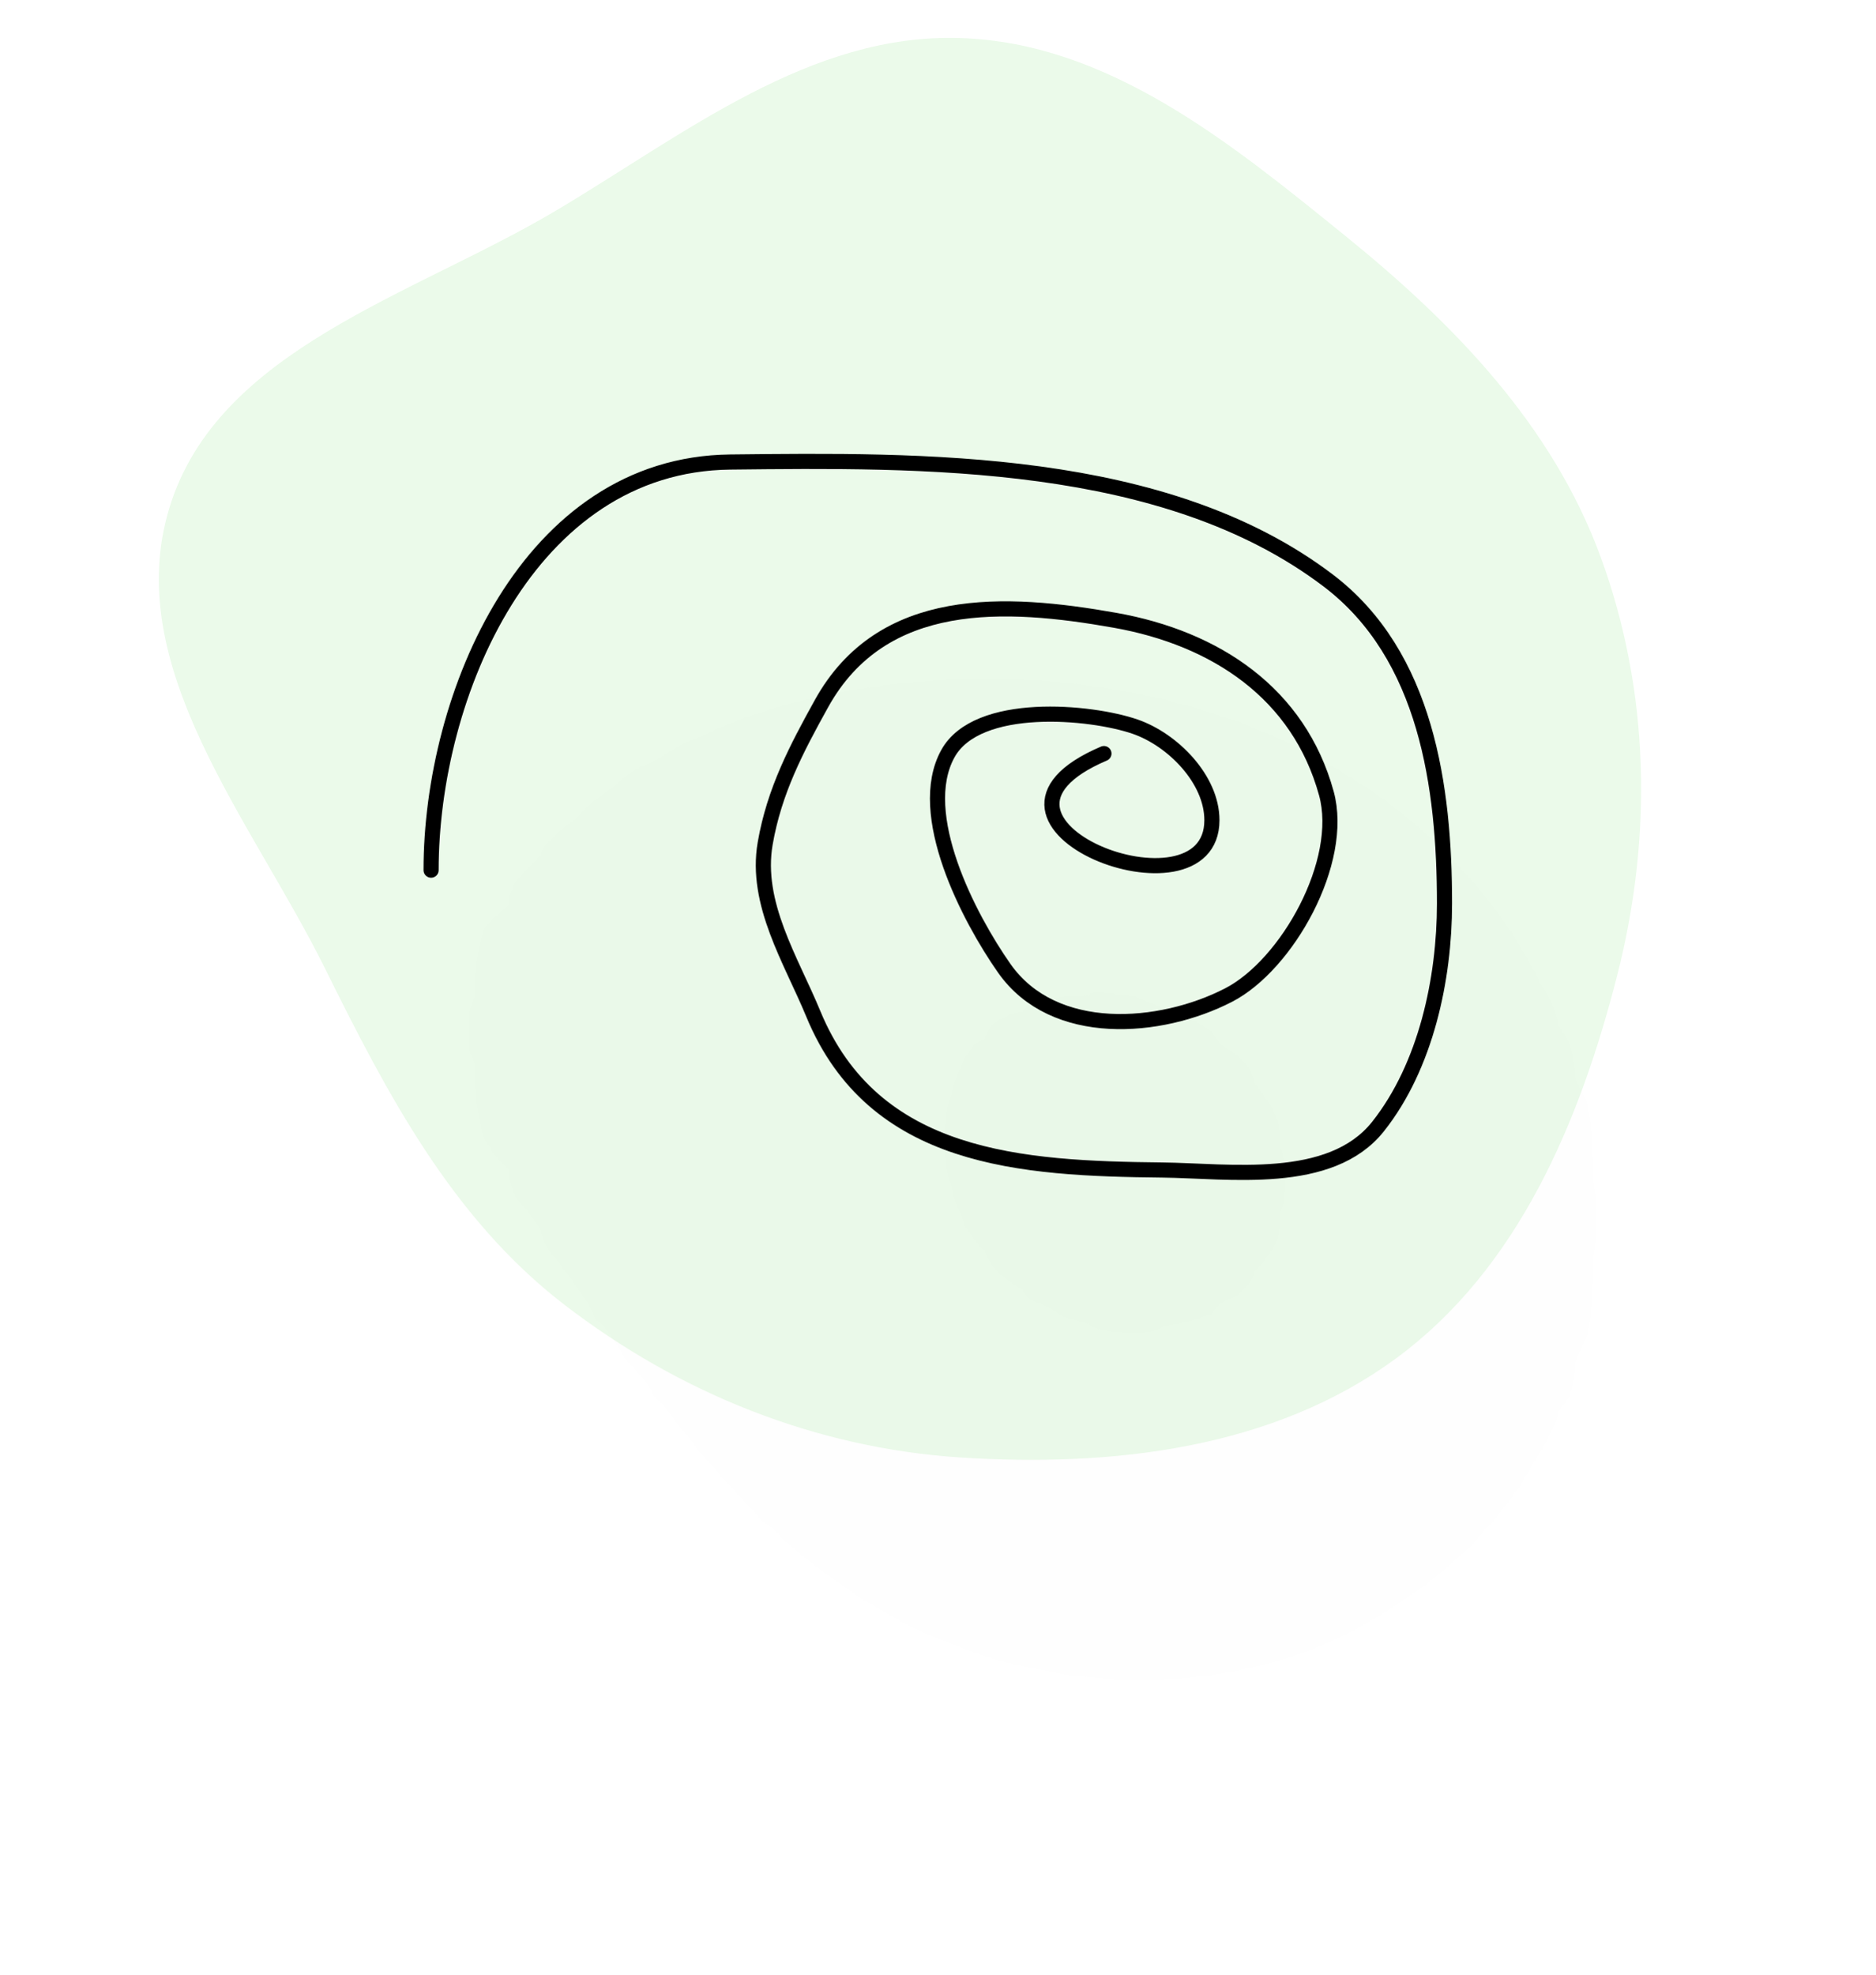
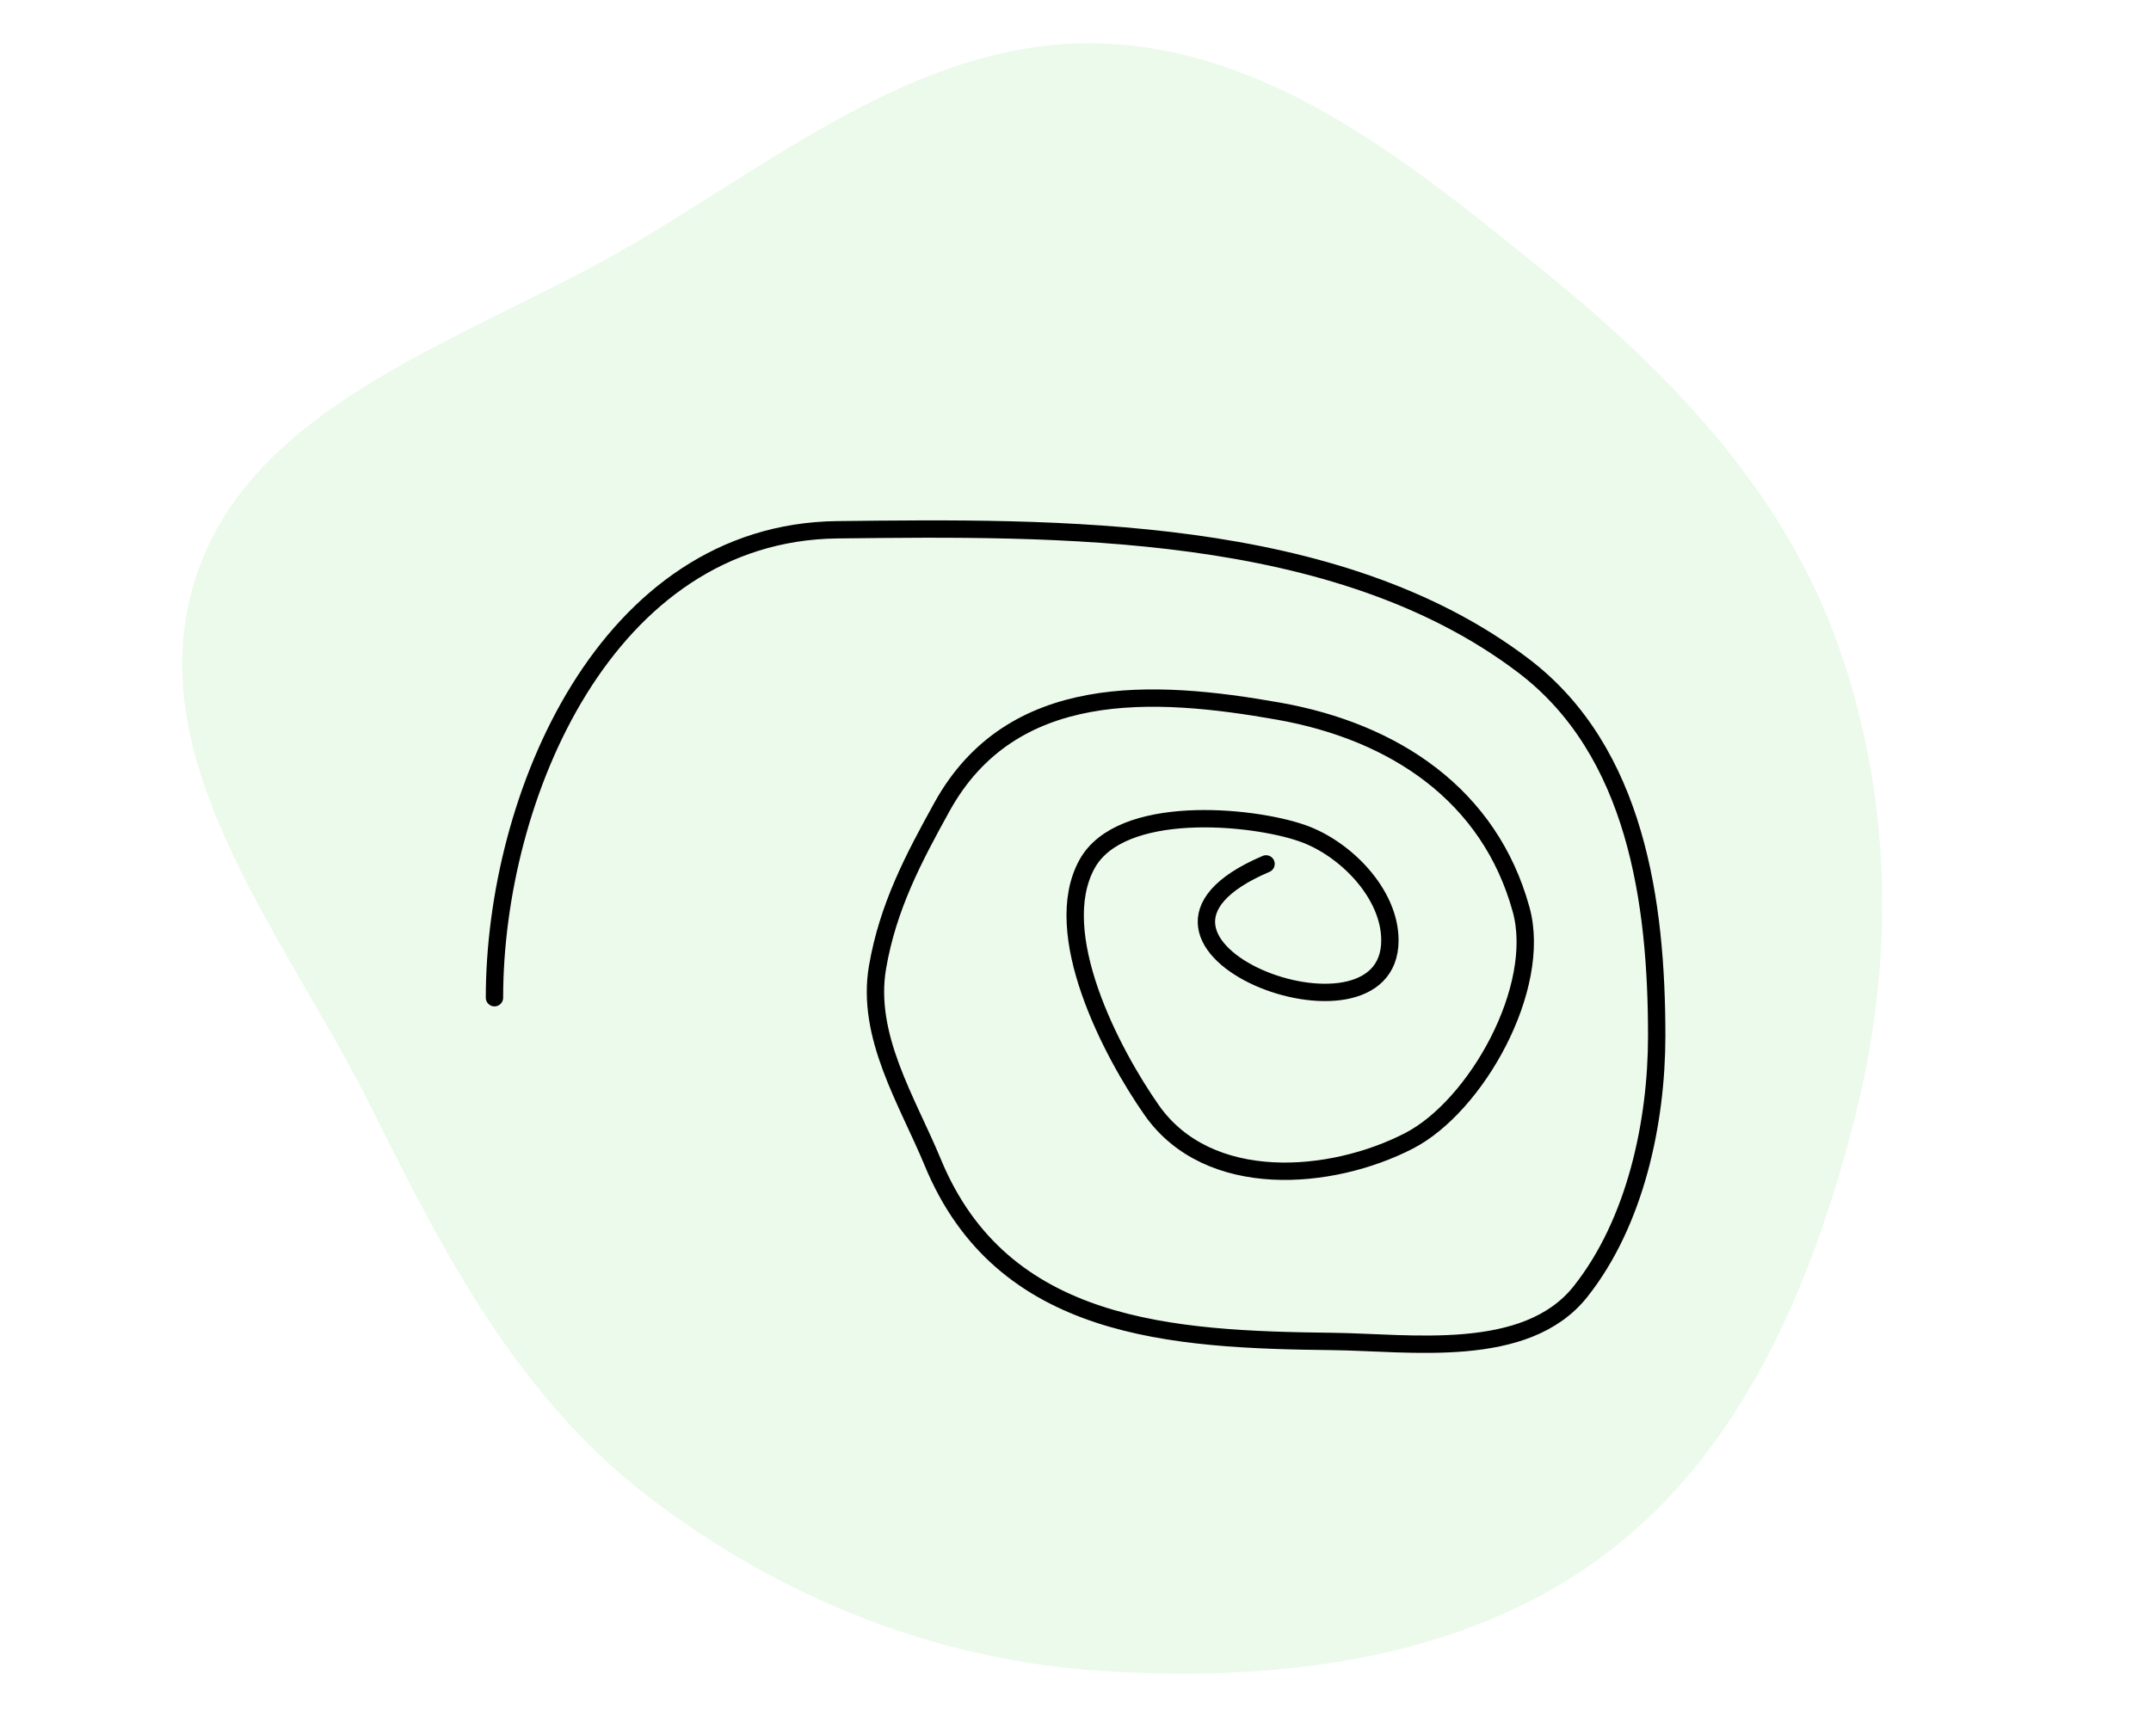
- <svg xmlns="http://www.w3.org/2000/svg" width="248" height="261" viewBox="0 0 248 261" fill="none">
-   <path fill-rule="evenodd" clip-rule="evenodd" d="M126.969 5.023C146.57 5.658 162.741 18.916 177.94 31.222C192.332 42.875 205.261 56.247 211.628 73.568C218.163 91.346 218.529 110.565 213.848 128.91C208.909 148.267 200.743 167.735 184.573 179.605C168.337 191.523 147.117 193.993 126.969 192.685C107.807 191.442 89.763 184.152 74.588 172.467C59.779 161.065 51.22 144.685 42.946 127.989C33.196 108.313 15.987 88.129 22.394 67.143C28.803 46.148 54.56 39.098 73.52 27.835C90.579 17.702 107.101 4.378 126.969 5.023Z" fill="#EBFAEA" />
-   <g filter="url(#filter0_d_4075_24317)">
-     <path d="M145.967 99.624C124.467 108.785 160.246 122.439 160.246 108.433C160.246 103.023 155.073 97.796 150.117 96.075C144.217 94.028 129.211 92.642 125.342 99.624C120.919 107.607 128.138 121.386 132.787 128.01C139.347 137.357 153.474 136.175 162.443 131.558C170.2 127.565 177.859 113.9 175.379 104.885C171.746 91.682 160.781 84.375 147.432 82.004C132.921 79.428 116.646 78.538 108.623 93.016C105.289 99.033 102.379 104.571 101.179 111.492C99.795 119.468 104.613 126.938 107.525 134.005C115.522 153.418 135.072 154.479 153.656 154.683C162.504 154.781 175.924 156.859 182.213 148.933C188.563 140.93 191 129.373 191 119.445C191 104.116 188.649 86.626 175.623 76.743C154.007 60.343 121.796 60.8 96.541 61.082C69.854 61.379 57 91.911 57 115.04" stroke="black" stroke-width="2" stroke-linecap="round" stroke-linejoin="round" />
-   </g>
+ <svg xmlns="http://www.w3.org/2000/svg" id="Layer_1" version="1.1" viewBox="0 0 248 200.13">
  <defs>
-     <filter id="filter0_d_4075_24317" x="0" y="53" width="248" height="207.999" filterUnits="userSpaceOnUse" color-interpolation-filters="sRGB">
-       <feFlood flood-opacity="0" result="BackgroundImageFix" />
-       <feColorMatrix in="SourceAlpha" type="matrix" values="0 0 0 0 0 0 0 0 0 0 0 0 0 0 0 0 0 0 127 0" result="hardAlpha" />
-       <feOffset dy="49" />
-       <feGaussianBlur stdDeviation="28" />
-       <feColorMatrix type="matrix" values="0 0 0 0 0 0 0 0 0 0 0 0 0 0 0 0 0 0 0.06 0" />
-       <feBlend mode="normal" in2="BackgroundImageFix" result="effect1_dropShadow_4075_24317" />
-       <feBlend mode="normal" in="SourceGraphic" in2="effect1_dropShadow_4075_24317" result="shape" />
-     </filter>
+     <style>
+       .st0 {
+         fill: #ebfaea;
+         fill-rule: evenodd;
+       }
+ 
+       .st1 {
+         fill: none;
+         stroke: #000;
+         stroke-linecap: round;
+         stroke-linejoin: round;
+         stroke-width: 2px;
+       }
+     </style>
  </defs>
+   <path class="st0" d="M126.97,5.02c19.6.64,35.77,13.89,50.97,26.2,14.39,11.65,27.32,25.02,33.69,42.35,6.53,17.78,6.9,37,2.22,55.34-4.94,19.36-13.11,38.82-29.28,50.69-16.24,11.92-37.46,14.39-57.6,13.08-19.16-1.24-37.21-8.53-52.38-20.22-14.81-11.4-23.37-27.78-31.64-44.48-9.75-19.68-26.96-39.86-20.55-60.85,6.41-20.99,32.17-28.04,51.13-39.31,17.06-10.13,33.58-23.46,53.45-22.81Z" />
+   <path class="st1" d="M145.97,99.62c-21.5,9.16,14.28,22.82,14.28,8.81,0-5.41-5.17-10.64-10.13-12.36-5.9-2.05-20.91-3.43-24.78,3.55-4.42,7.98,2.8,21.76,7.44,28.39,6.56,9.35,20.69,8.17,29.66,3.55,7.76-3.99,15.42-17.66,12.94-26.67-3.63-13.2-14.6-20.51-27.95-22.88-14.51-2.58-30.79-3.47-38.81,11.01-3.33,6.02-6.24,11.55-7.44,18.48-1.38,7.98,3.43,15.45,6.35,22.51,8,19.41,27.55,20.47,46.13,20.68,8.85.1,22.27,2.18,28.56-5.75,6.35-8,8.79-19.56,8.79-29.49,0-15.33-2.35-32.82-15.38-42.7-21.62-16.4-53.83-15.94-79.08-15.66-26.69.3-39.54,30.83-39.54,53.96" />
</svg>
